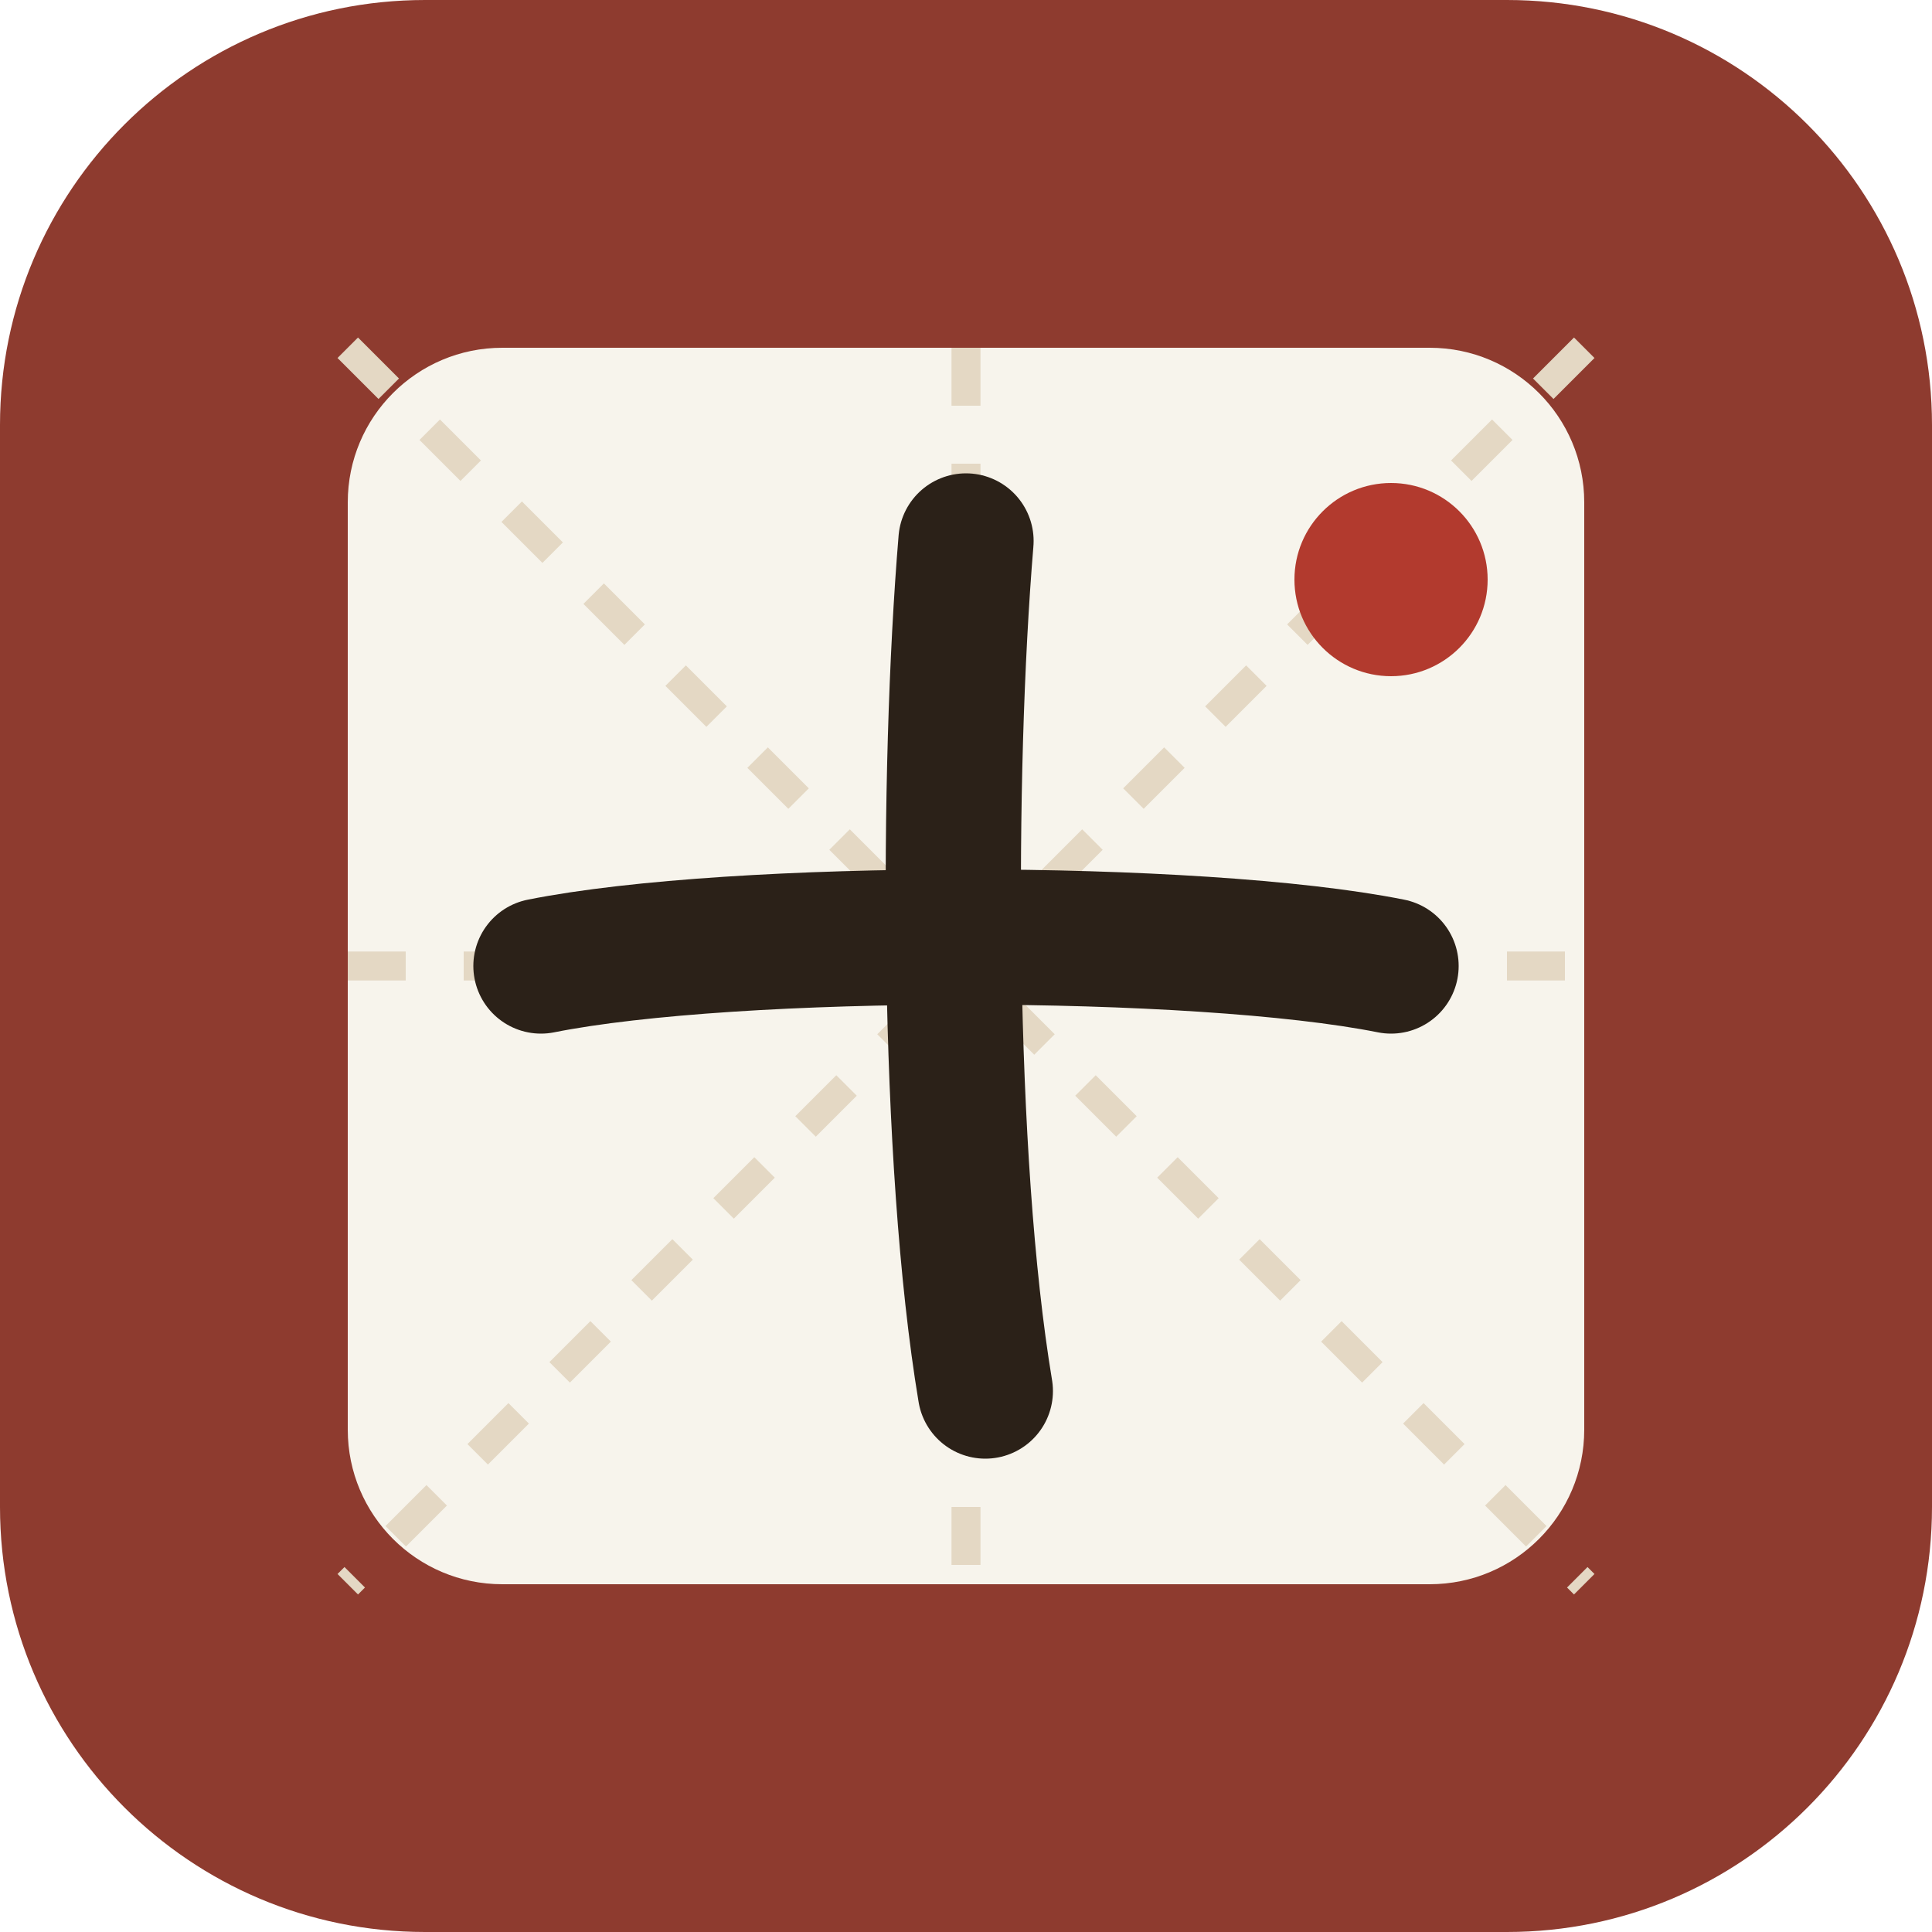
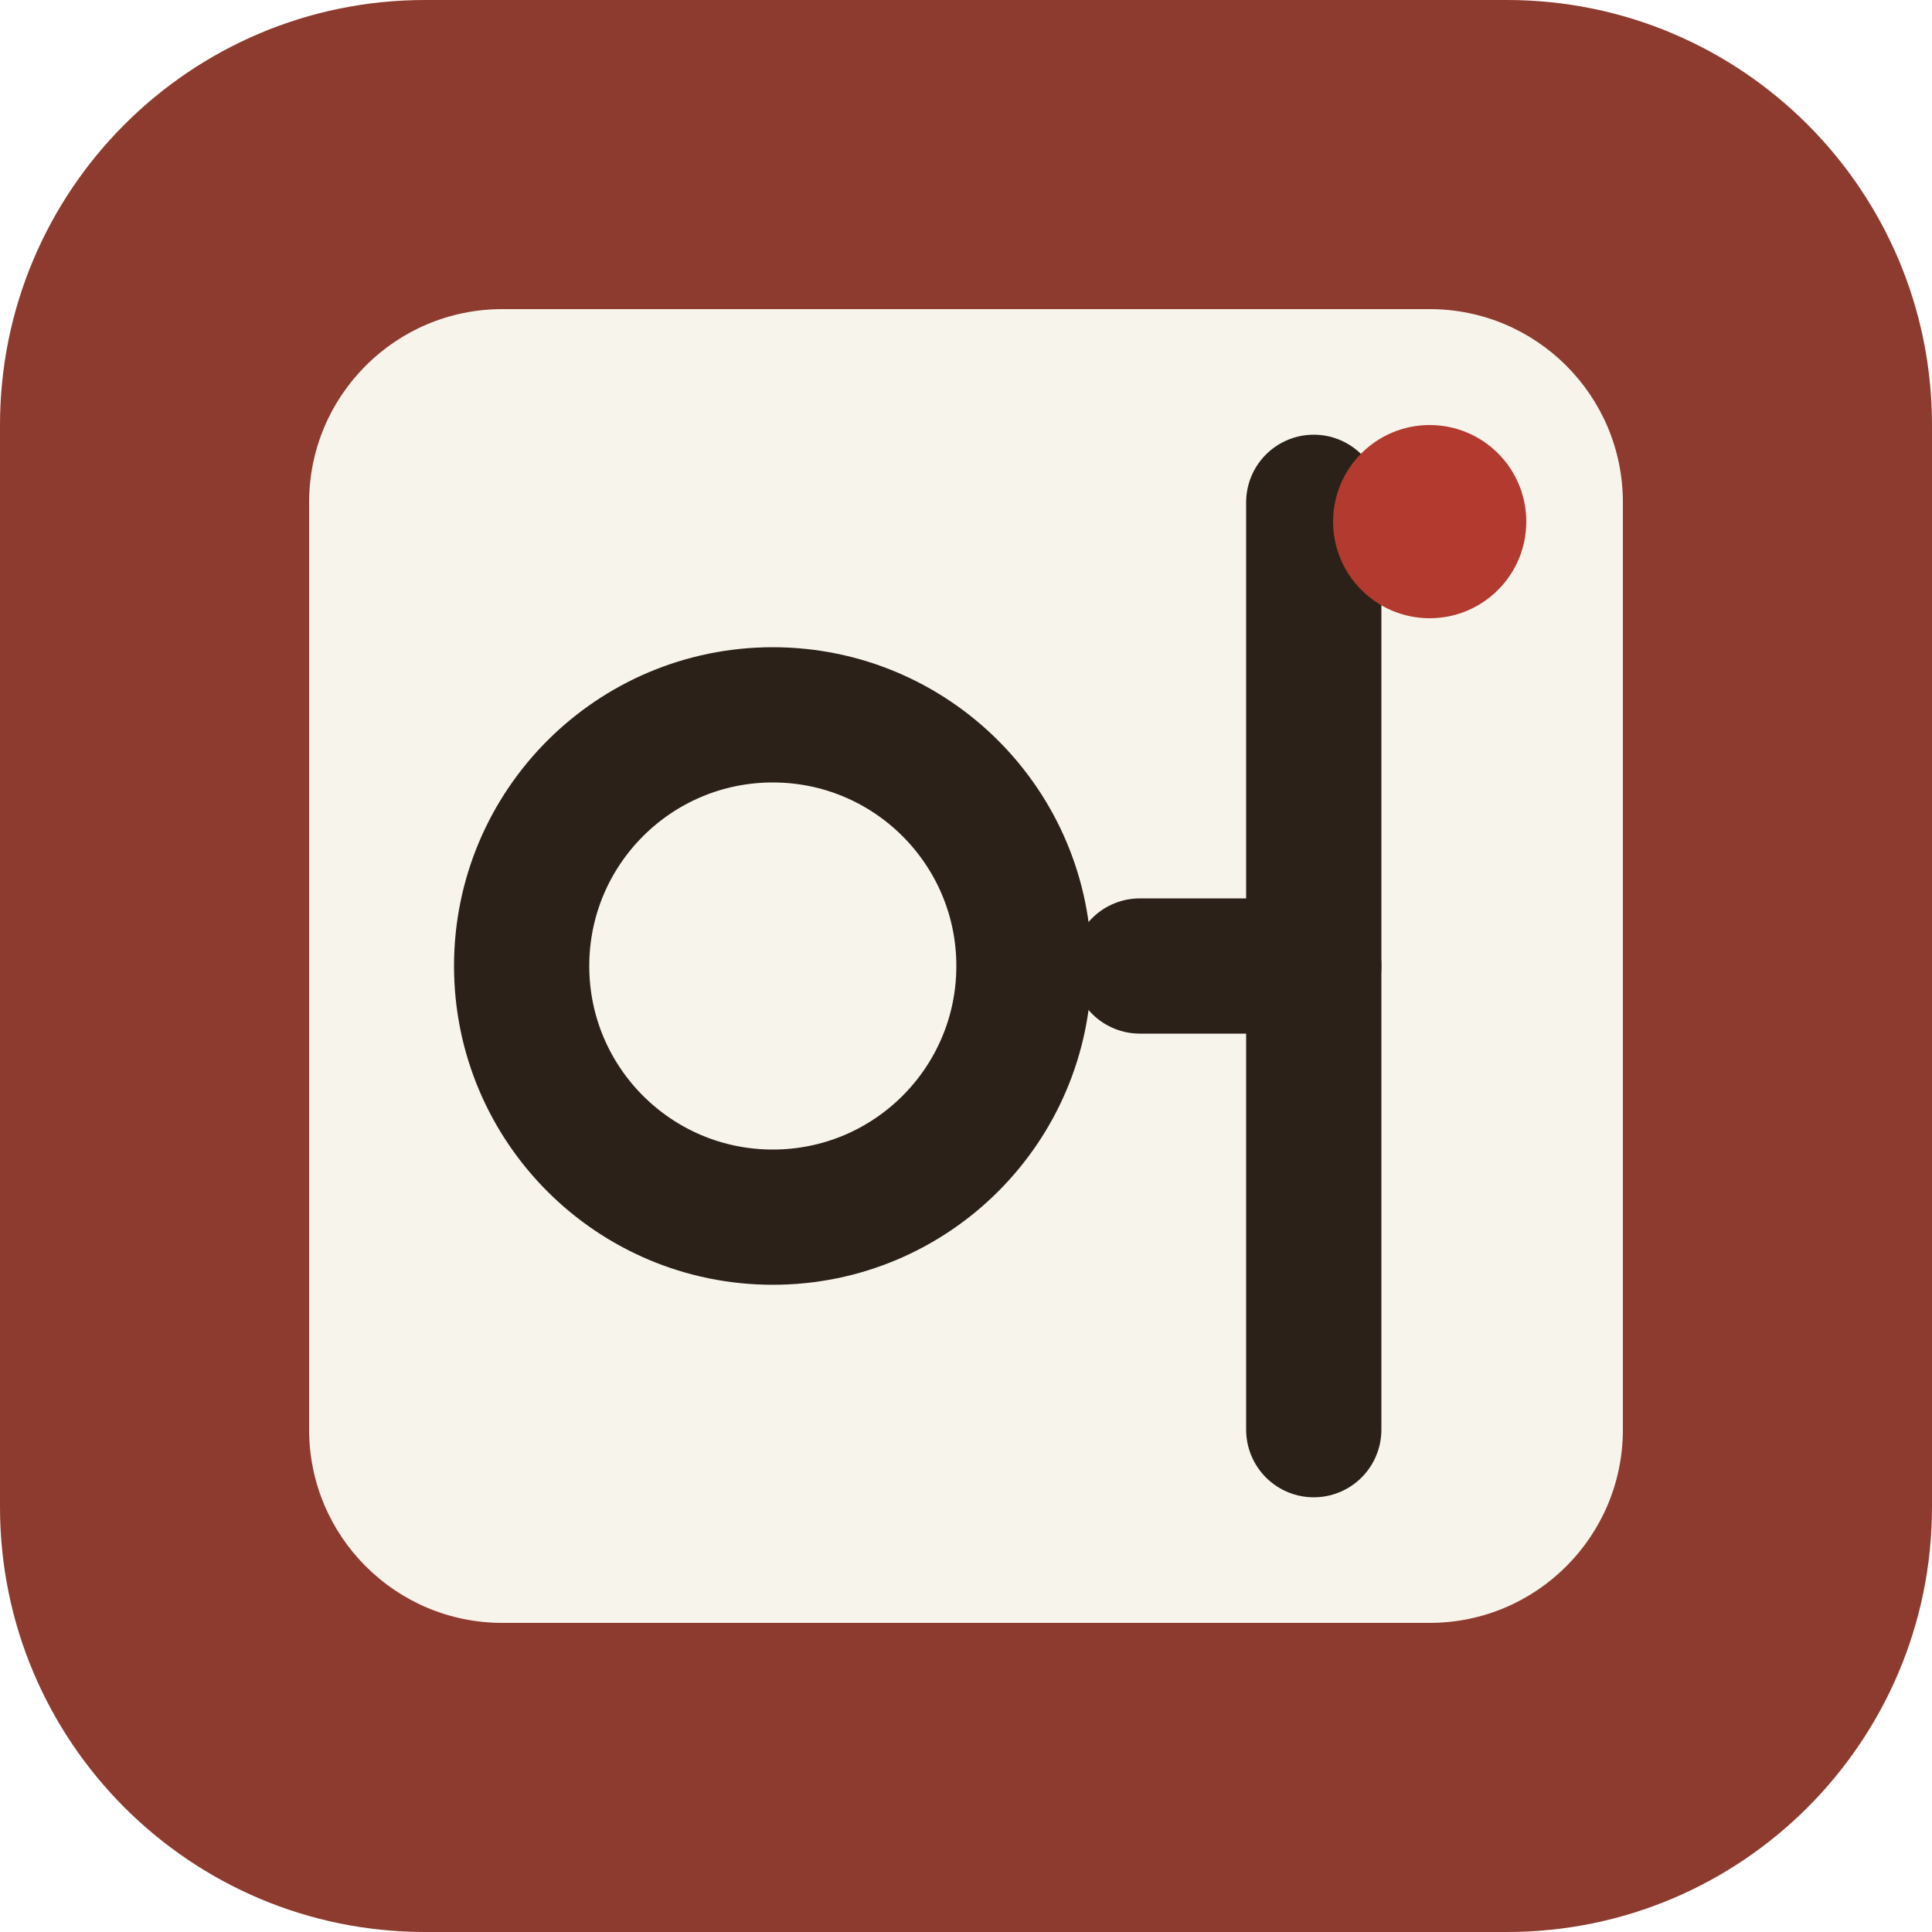
<svg xmlns="http://www.w3.org/2000/svg" viewBox="0 0 100 100">
  <rect width="100" height="100" rx="22" fill="#8E3B2F" />
-   <rect x="18" y="18" width="64" height="64" rx="8" fill="#F7F4EC" />
-   <path d="M18 50h64M50 18v64M18 18l64 64M82 18L18 82" stroke="#E4D8C4" stroke-width="1.5" stroke-dasharray="3 3" />
-   <path d="M28 50c10-2 34-2 44 0" stroke="#2B2118" stroke-width="7" stroke-linecap="round" fill="none" />
-   <path d="M50 28c-1 12-1 32 1 44" stroke="#2B2118" stroke-width="7" stroke-linecap="round" fill="none" />
-   <circle cx="72" cy="30" r="5" fill="#B23A2E" />
+   <rect x="16" y="16" width="68" height="68" rx="10" fill="#F7F4EC" />
+   <g stroke="#2B2118" stroke-width="7" stroke-linecap="round" fill="none">
+     <circle cx="40" cy="50" r="13" />
+     <path d="M68 26v48" />
+     <path d="M59 50h9" />
+   </g>
+   <circle cx="74" cy="27" r="5" fill="#B23A2E" />
</svg>
